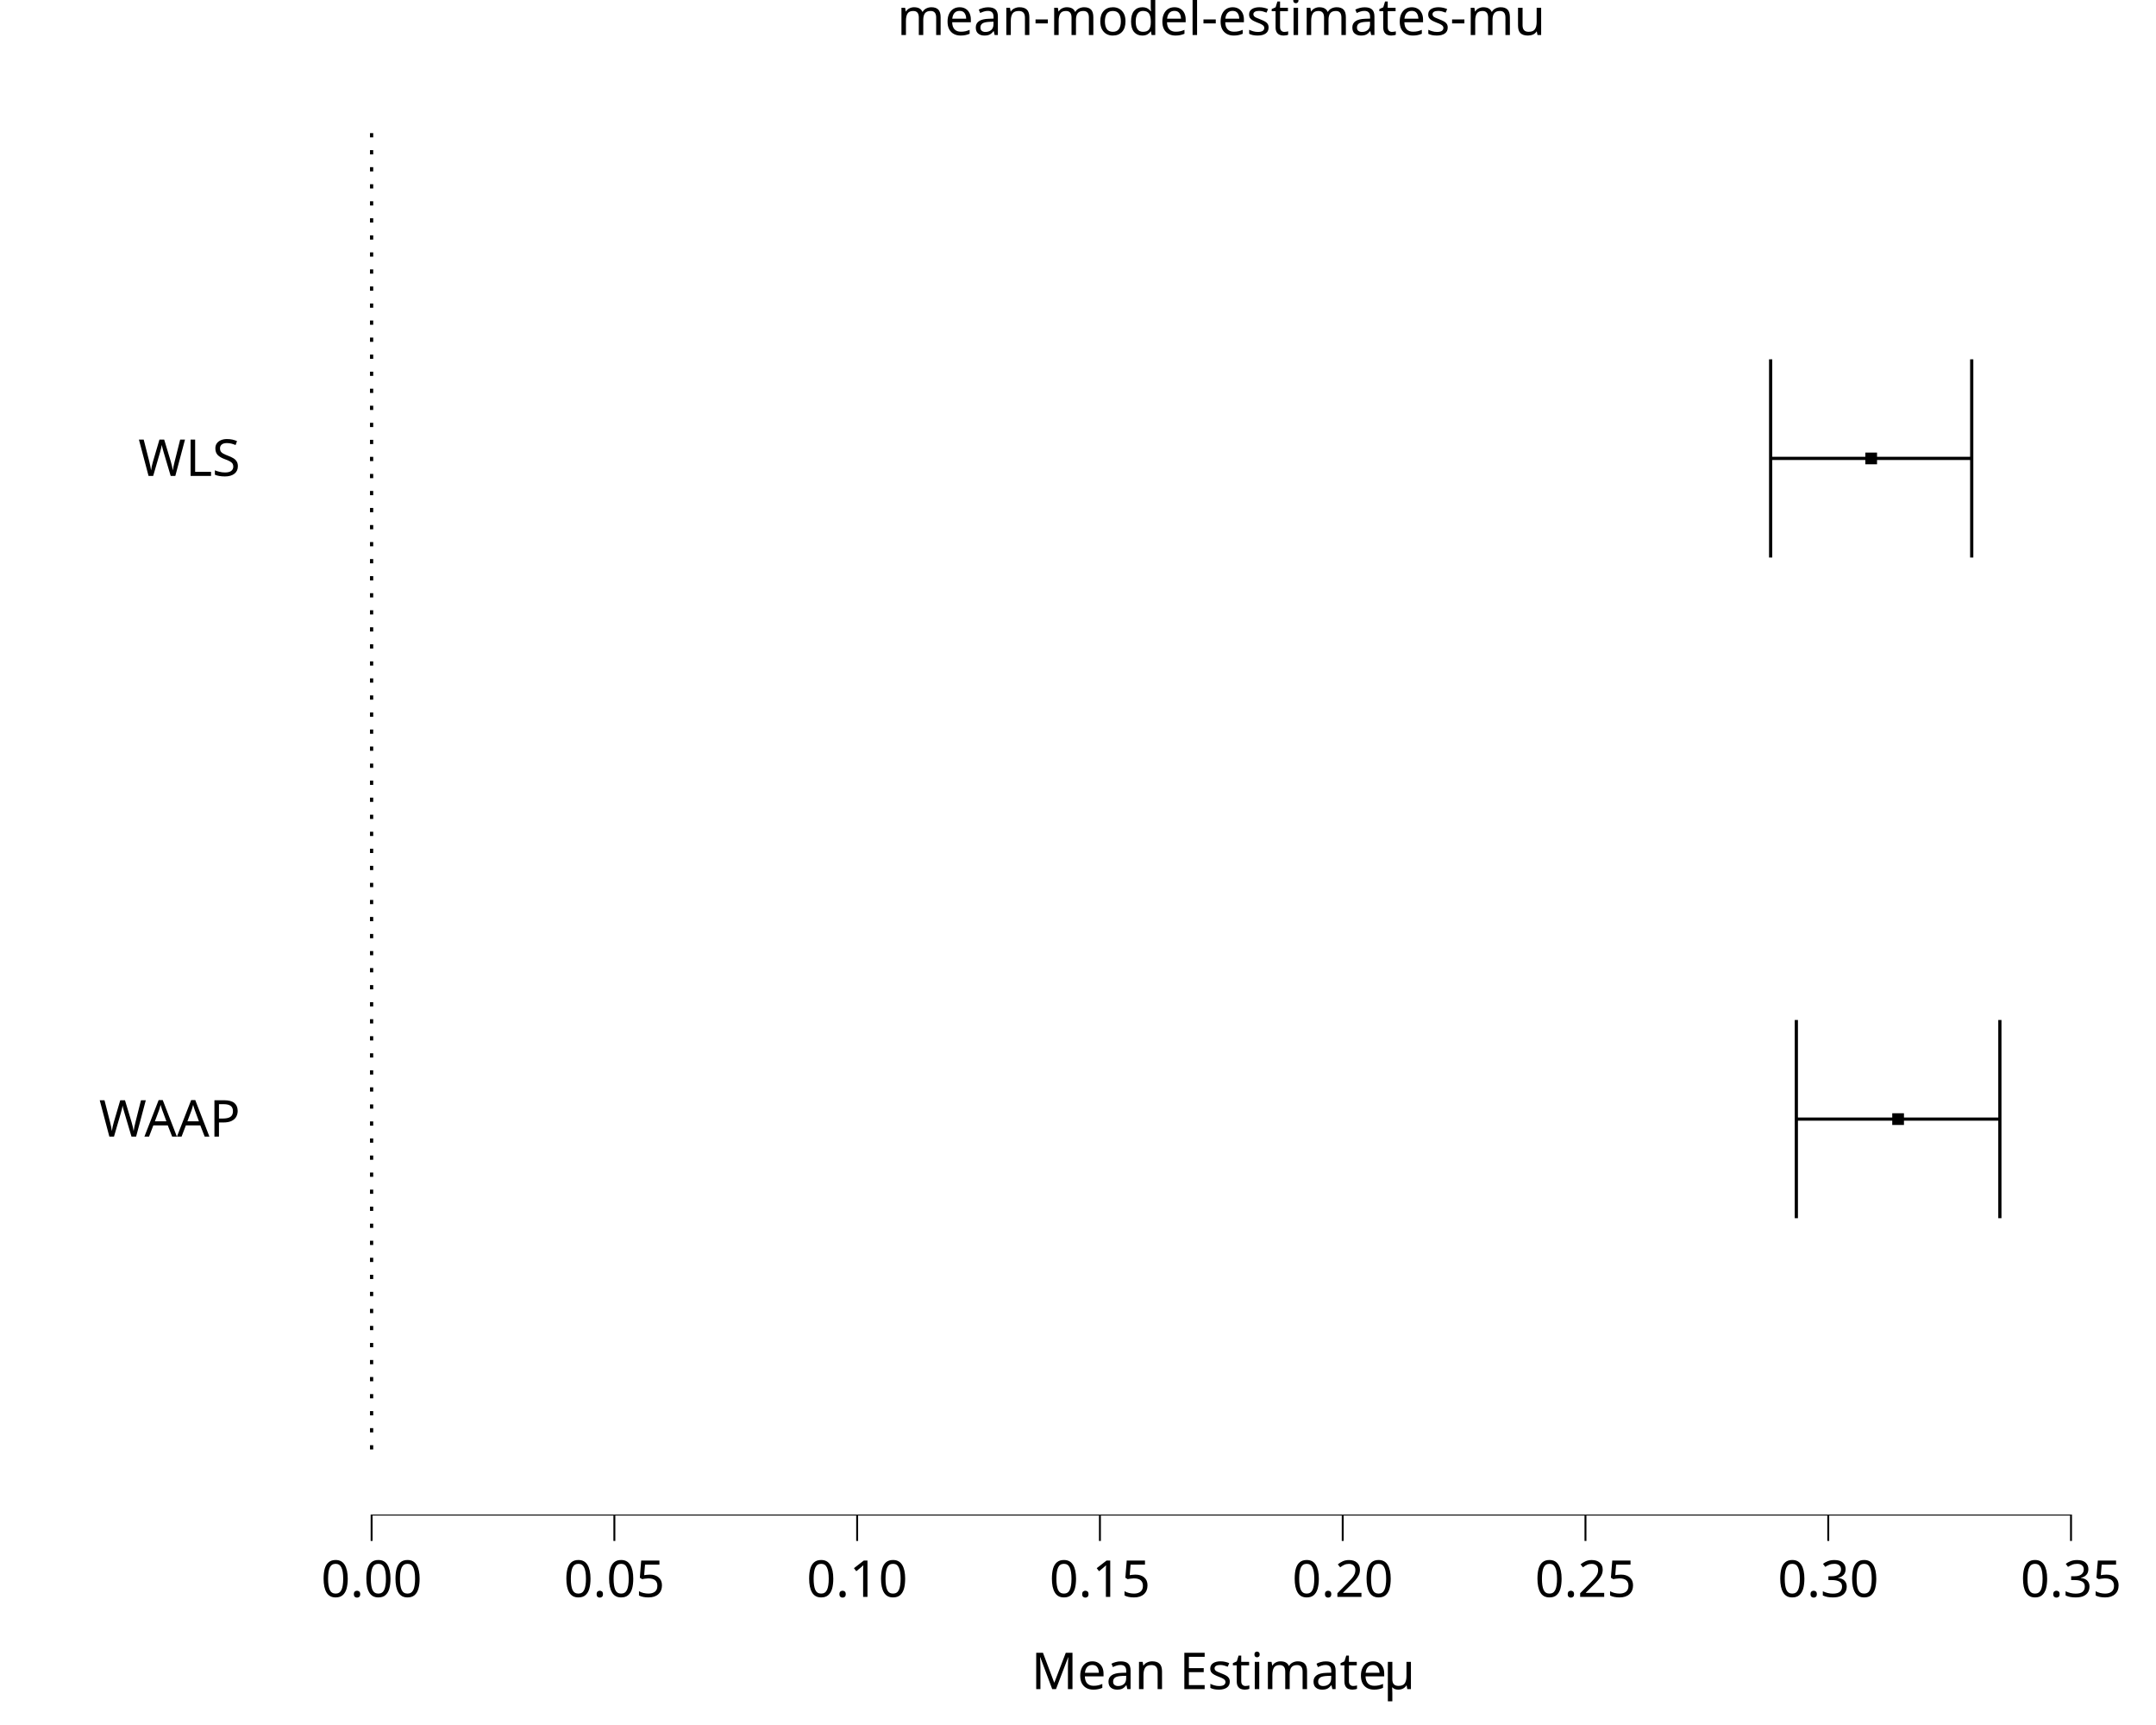
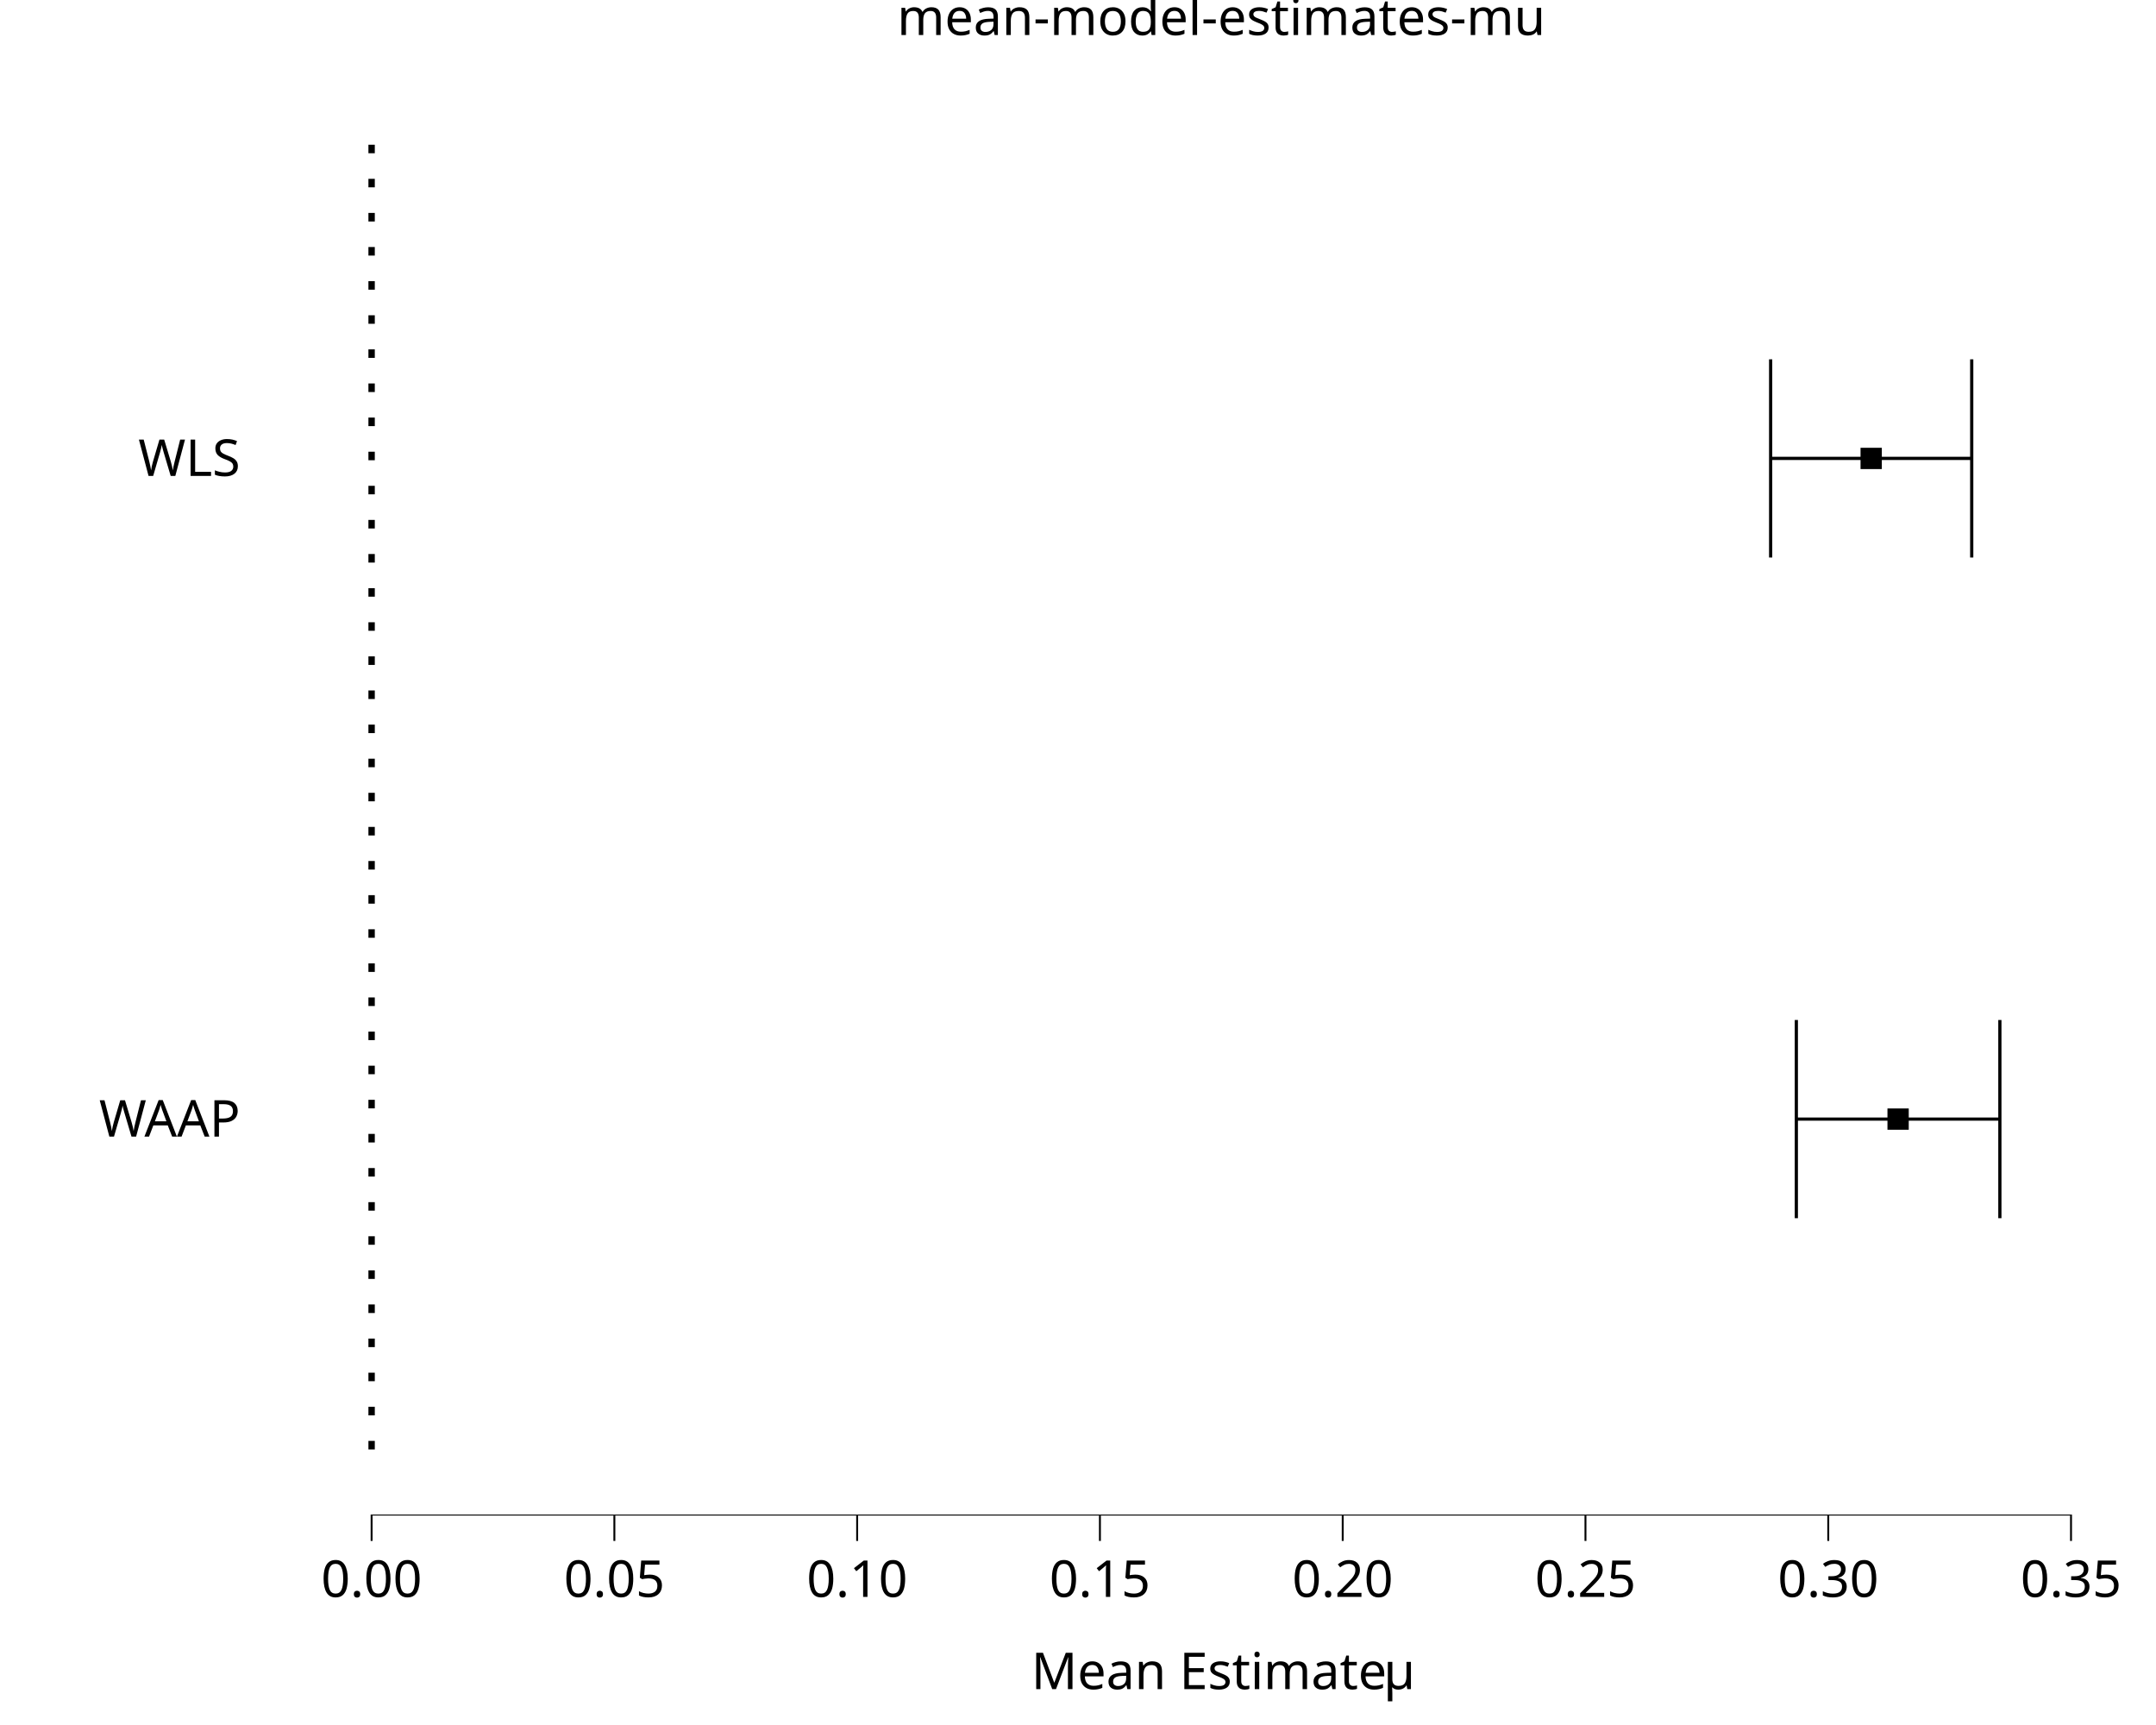
<svg xmlns="http://www.w3.org/2000/svg" class="svglite" data-engine-version="2.0" width="720.00pt" height="576.00pt" viewBox="0 0 720.00 576.00">
  <defs>
    <style type="text/css">
    .svglite line, .svglite polyline, .svglite polygon, .svglite path, .svglite rect, .svglite circle {
      fill: none;
      stroke: #000000;
      stroke-linecap: round;
      stroke-linejoin: round;
      stroke-miterlimit: 10.00;
    }
  </style>
  </defs>
  <rect width="100%" height="100%" style="stroke: none; fill: #FFFFFF;" />
  <defs>
    <clipPath id="cpMC4wMHw3MjAuMDB8MC4wMHw1NzYuMDA=">
      <rect x="0.00" y="0.00" width="720.00" height="576.00" />
    </clipPath>
  </defs>
  <g clip-path="url(#cpMC4wMHw3MjAuMDB8MC4wMHw1NzYuMDA=)">
    <rect x="-0" y="0.00" width="720.00" height="576.00" style="stroke-width: 10.67; stroke: none;" />
  </g>
  <defs>
    <clipPath id="cpOTUuNzJ8NzIwLjAwfDIwLjcxfDUwNi4wNQ==">
      <rect x="95.72" y="20.71" width="624.28" height="485.34" />
    </clipPath>
  </defs>
  <g clip-path="url(#cpOTUuNzJ8NzIwLjAwfDIwLjcxfDUwNi4wNQ==)">
    <rect x="95.72" y="20.71" width="624.28" height="485.34" style="stroke-width: 10.67; stroke: none;" />
    <polyline points="667.86,406.78 667.86,340.59 " style="stroke-width: 1.07; stroke-linecap: butt;" />
    <polyline points="667.86,373.68 599.89,373.68 " style="stroke-width: 1.07; stroke-linecap: butt;" />
    <polyline points="599.89,406.78 599.89,340.59 " style="stroke-width: 1.07; stroke-linecap: butt;" />
    <polyline points="658.46,186.17 658.46,119.98 " style="stroke-width: 1.07; stroke-linecap: butt;" />
    <polyline points="658.46,153.07 591.31,153.07 " style="stroke-width: 1.07; stroke-linecap: butt;" />
    <polyline points="591.31,186.17 591.31,119.98 " style="stroke-width: 1.07; stroke-linecap: butt;" />
-     <polygon points="631.92,375.64 635.83,375.64 635.83,371.73 631.92,371.73 " style="stroke-width: 0.71; stroke: none; fill: #000000;" />
-     <polygon points="622.93,155.03 626.84,155.03 626.84,151.12 622.93,151.12 " style="stroke-width: 0.71; stroke: none; fill: #000000;" />
-     <polyline points="124.10,483.99 124.10,42.77 " style="stroke-width: 1.07; stroke-dasharray: 1.42,4.27; stroke-linecap: butt;" />
+     <polygon points="630.32,377.24 637.43,377.24 637.43,370.13 630.32,370.13 " style="stroke-width: 0.71; stroke: none; fill: #000000;" />
+     <polygon points="621.33,156.63 628.44,156.63 628.44,149.52 621.33,149.52 " style="stroke-width: 0.71; stroke: none; fill: #000000;" />
+     <polyline points="124.10,483.99 124.10,42.77 " style="stroke-width: 2.13; stroke-dasharray: 2.85,8.54; stroke-linecap: butt;" />
    <line x1="123.78" y1="506.05" x2="691.94" y2="506.05" style="stroke-width: 0.64; stroke-linecap: butt;" />
    <rect x="95.72" y="20.71" width="624.28" height="485.34" style="stroke-width: 0.00; stroke: none;" />
  </g>
  <g clip-path="url(#cpMC4wMHw3MjAuMDB8MC4wMHw1NzYuMDA=)">
    <polyline points="95.72,506.05 95.72,20.71 " style="stroke-width: 0.00; stroke: none; stroke-linecap: butt;" />
    <text x="80.24" y="379.53" text-anchor="end" style="font-size: 17.00px; font-family: sans;" textLength="50.07px" lengthAdjust="spacingAndGlyphs">WAAP</text>
    <text x="80.24" y="158.92" text-anchor="end" style="font-size: 17.00px; font-family: sans;" textLength="36.84px" lengthAdjust="spacingAndGlyphs">WLS</text>
    <polyline points="95.72,506.05 720.00,506.05 " style="stroke-width: 0.00; stroke: none; stroke-linecap: butt;" />
    <polyline points="124.10,514.55 124.10,506.05 " style="stroke-width: 0.64; stroke-linecap: butt;" />
    <polyline points="205.17,514.55 205.17,506.05 " style="stroke-width: 0.64; stroke-linecap: butt;" />
    <polyline points="286.25,514.55 286.25,506.05 " style="stroke-width: 0.64; stroke-linecap: butt;" />
    <polyline points="367.32,514.55 367.32,506.05 " style="stroke-width: 0.64; stroke-linecap: butt;" />
    <polyline points="448.40,514.55 448.40,506.05 " style="stroke-width: 0.64; stroke-linecap: butt;" />
    <polyline points="529.47,514.55 529.47,506.05 " style="stroke-width: 0.64; stroke-linecap: butt;" />
    <polyline points="610.55,514.55 610.55,506.05 " style="stroke-width: 0.64; stroke-linecap: butt;" />
    <polyline points="691.62,514.55 691.62,506.05 " style="stroke-width: 0.64; stroke-linecap: butt;" />
    <text x="124.10" y="533.23" text-anchor="middle" style="font-size: 17.00px; font-family: sans;" textLength="33.09px" lengthAdjust="spacingAndGlyphs">0.00</text>
    <text x="205.17" y="533.23" text-anchor="middle" style="font-size: 17.00px; font-family: sans;" textLength="33.09px" lengthAdjust="spacingAndGlyphs">0.05</text>
    <text x="286.25" y="533.23" text-anchor="middle" style="font-size: 17.00px; font-family: sans;" textLength="33.09px" lengthAdjust="spacingAndGlyphs">0.10</text>
    <text x="367.32" y="533.23" text-anchor="middle" style="font-size: 17.00px; font-family: sans;" textLength="33.09px" lengthAdjust="spacingAndGlyphs">0.15</text>
    <text x="448.40" y="533.23" text-anchor="middle" style="font-size: 17.00px; font-family: sans;" textLength="33.09px" lengthAdjust="spacingAndGlyphs">0.20</text>
    <text x="529.47" y="533.23" text-anchor="middle" style="font-size: 17.00px; font-family: sans;" textLength="33.09px" lengthAdjust="spacingAndGlyphs">0.25</text>
    <text x="610.55" y="533.23" text-anchor="middle" style="font-size: 17.00px; font-family: sans;" textLength="33.09px" lengthAdjust="spacingAndGlyphs">0.30</text>
    <text x="691.62" y="533.23" text-anchor="middle" style="font-size: 17.00px; font-family: sans;" textLength="33.09px" lengthAdjust="spacingAndGlyphs">0.35</text>
    <text x="344.39" y="564.02" style="font-size: 17.00px; font-family: sans;" textLength="113.40px" lengthAdjust="spacingAndGlyphs">Mean Estimate</text>
    <text x="457.79" y="564.02" style="font-size: 17.00px; font-family: sans;" textLength="4.25px" lengthAdjust="spacingAndGlyphs"> </text>
    <text x="462.04" y="564.02" style="font-size: 17.00px; font-family: sans;" textLength="9.29px" lengthAdjust="spacingAndGlyphs">μ</text>
    <text x="407.86" y="11.70" text-anchor="middle" style="font-size: 17.00px; font-family: sans;" textLength="202.22px" lengthAdjust="spacingAndGlyphs">mean-model-estimates-mu</text>
  </g>
</svg>
